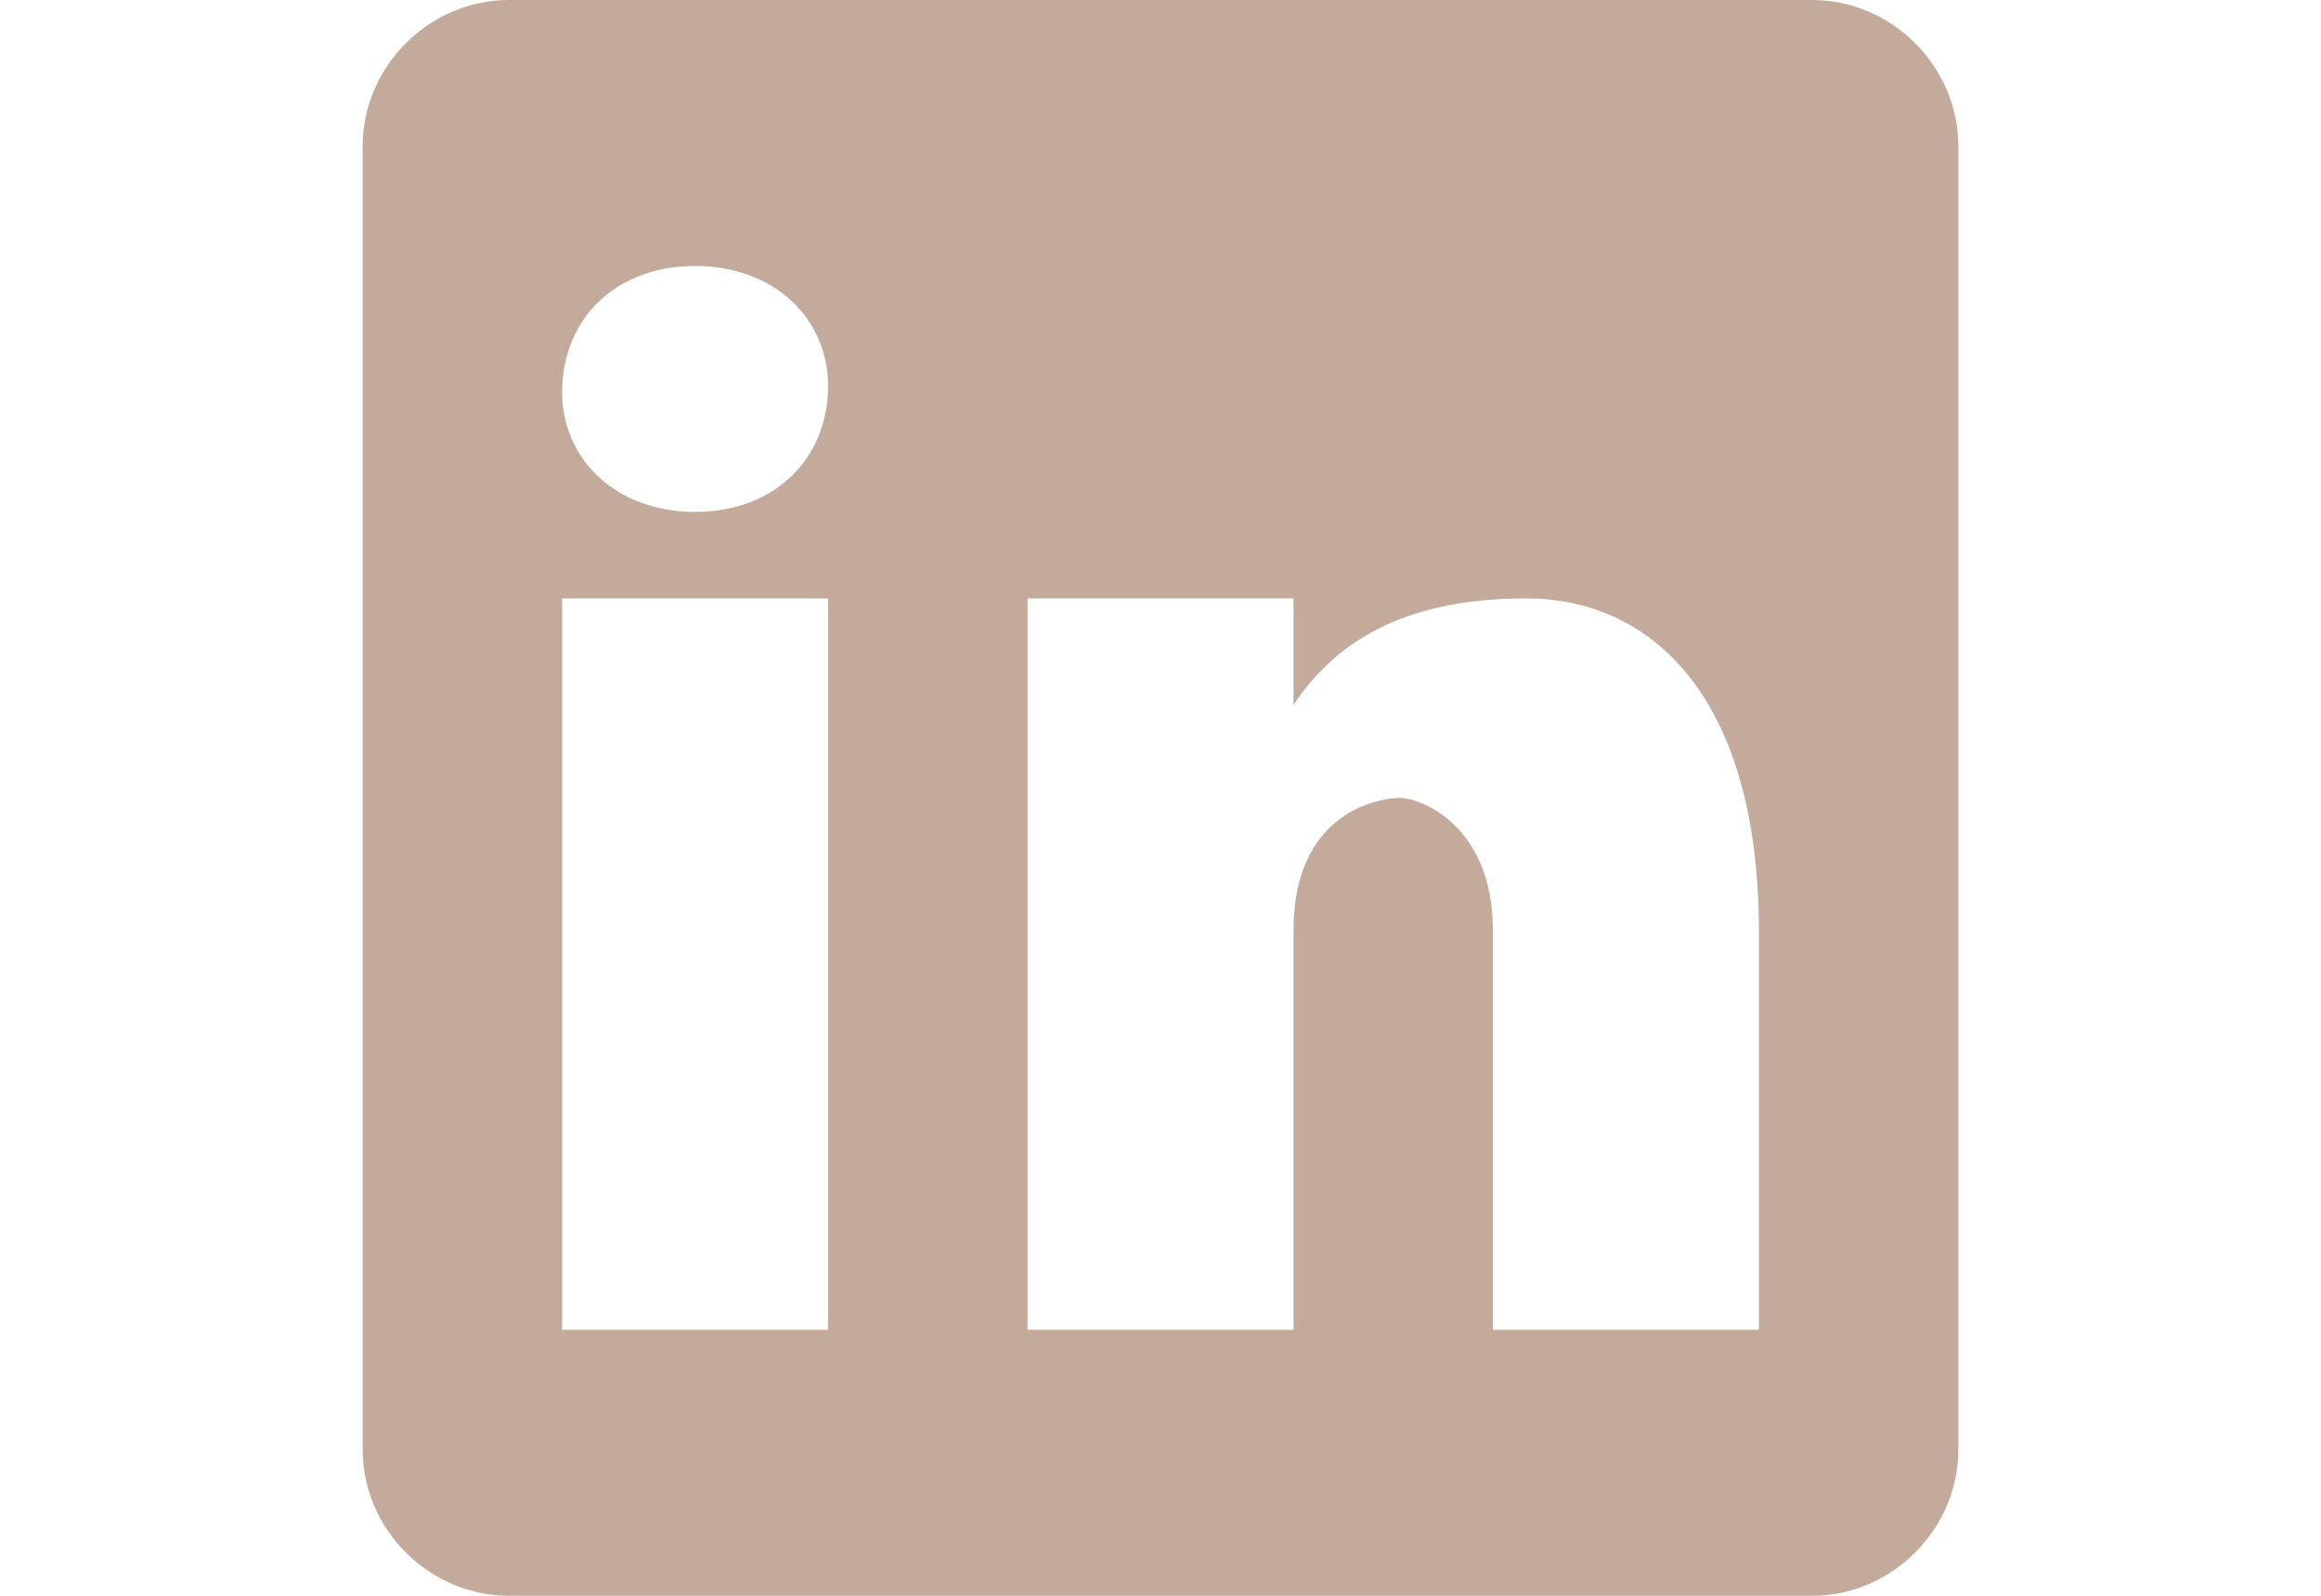
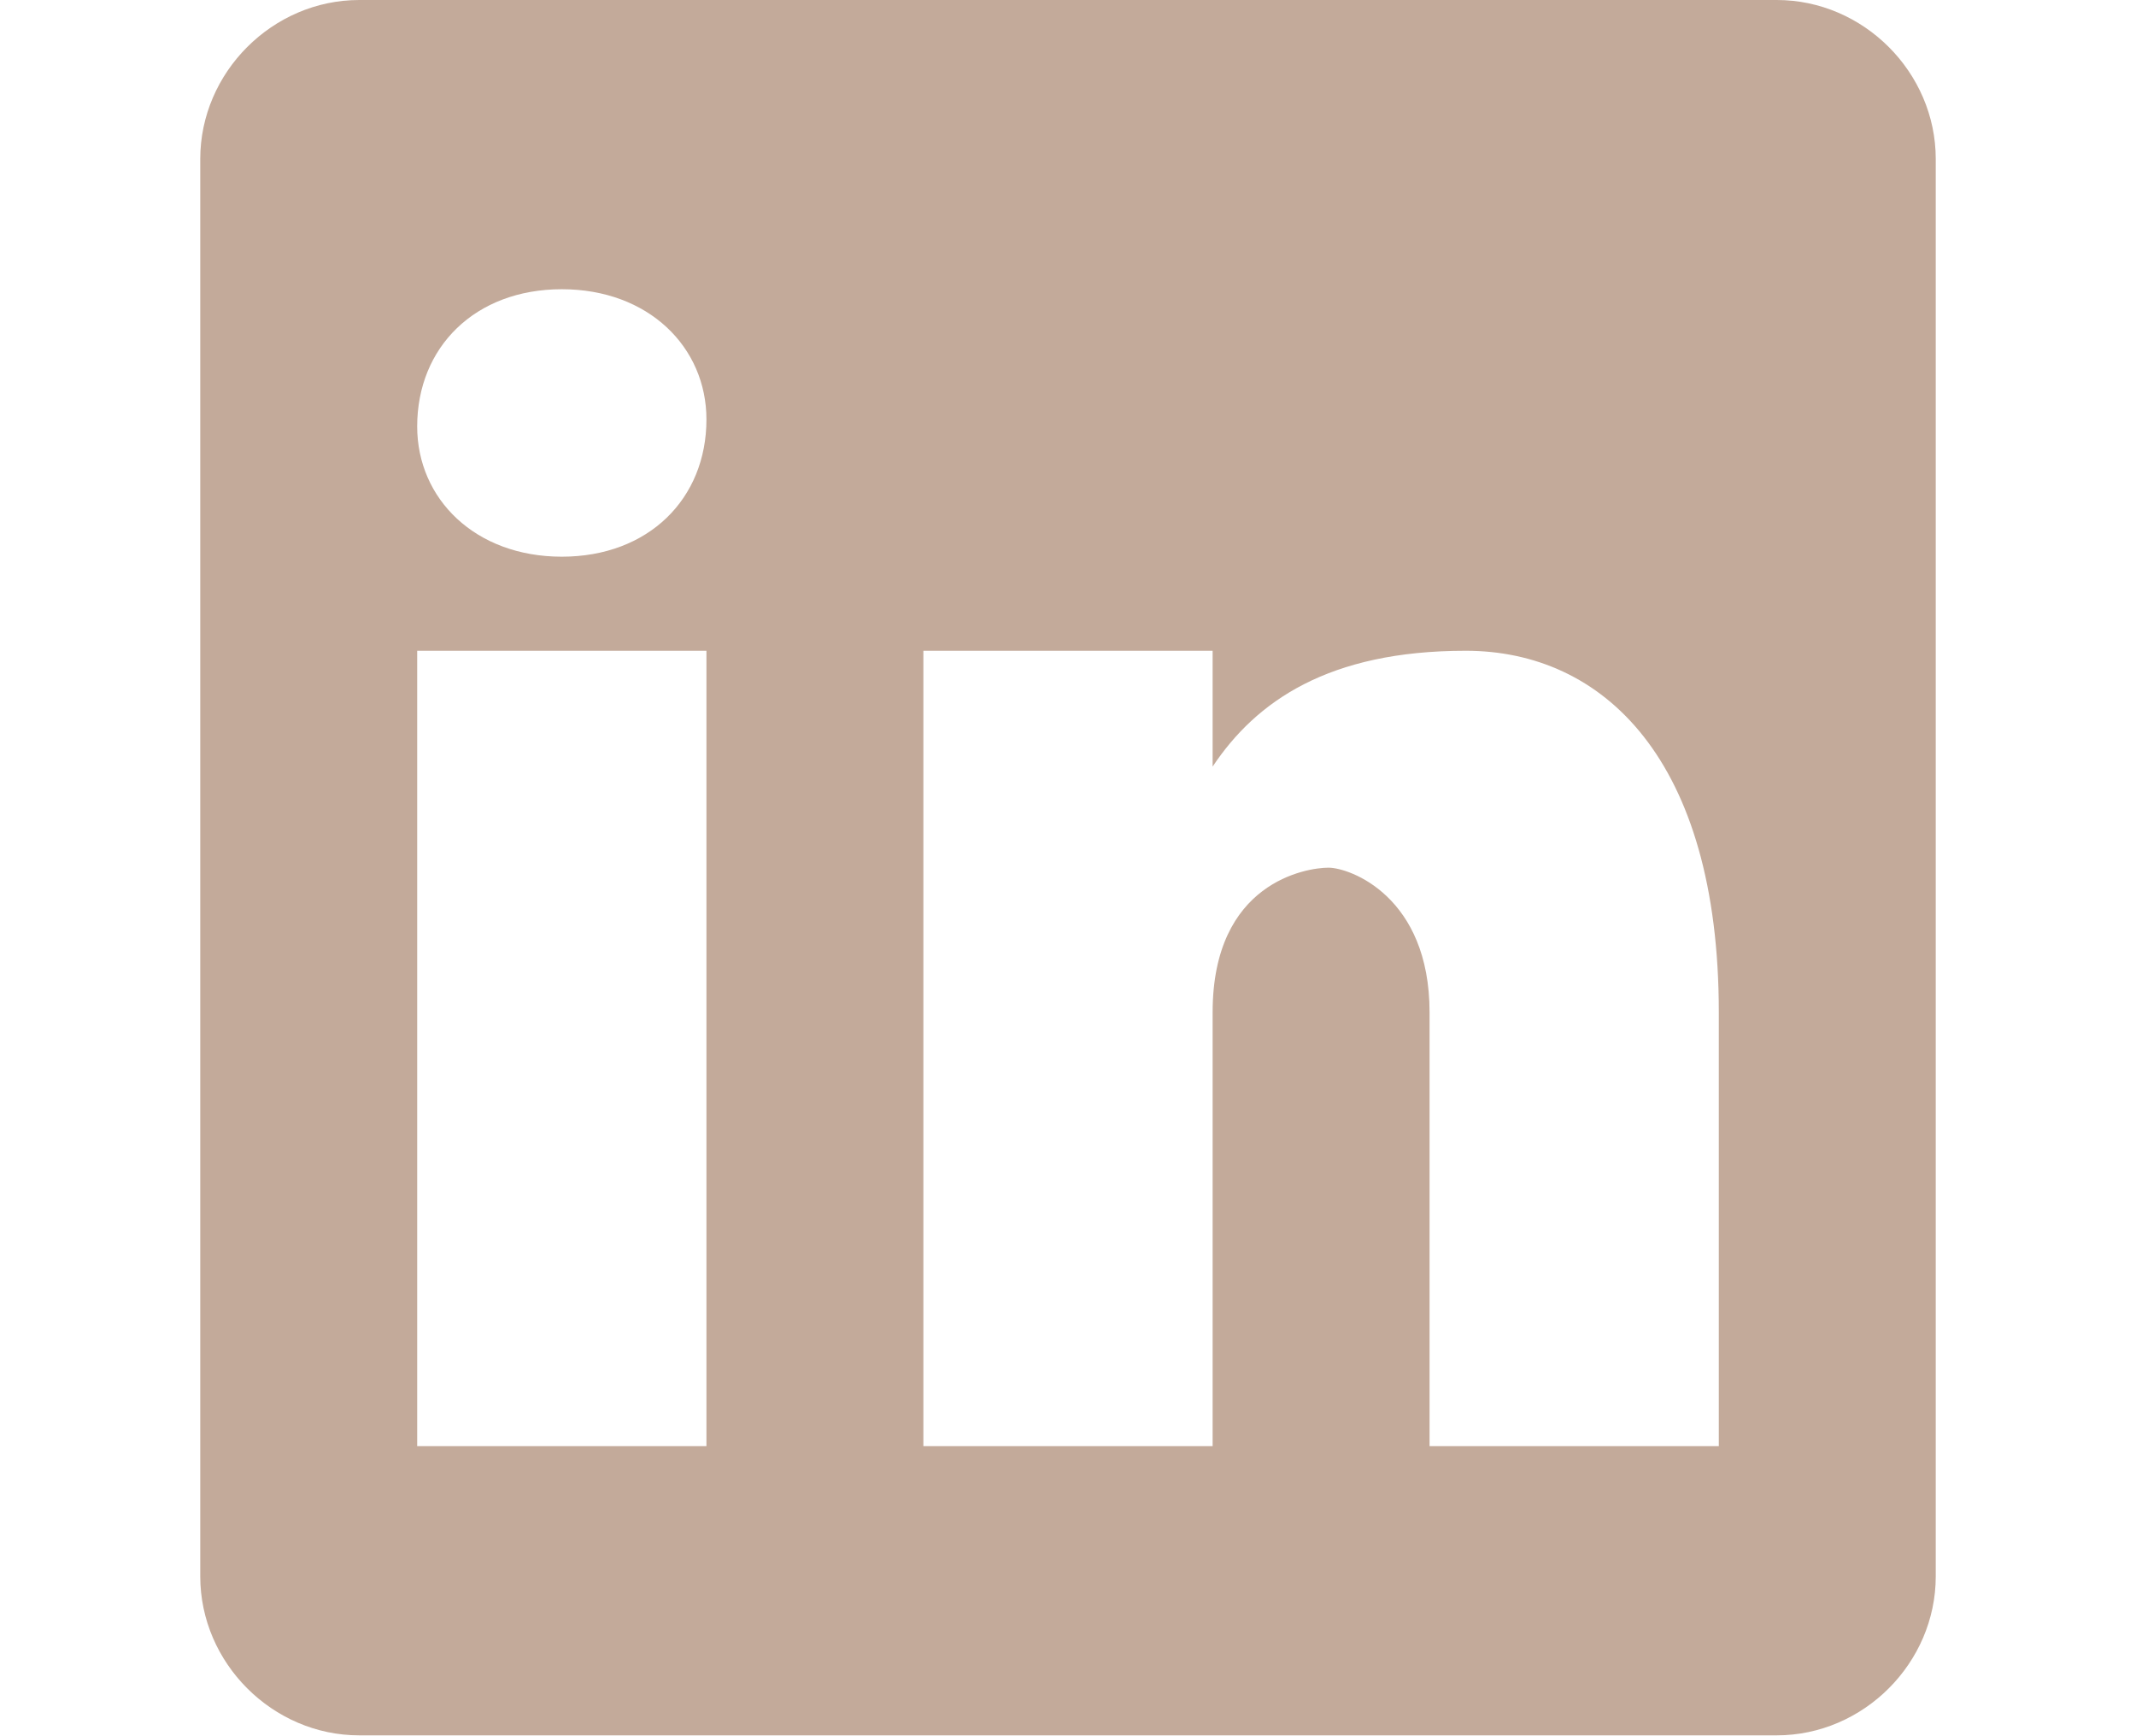
- <svg xmlns="http://www.w3.org/2000/svg" width="48pt" height="33pt" viewBox="0 0 24 24" version="1.1">
+ <svg xmlns="http://www.w3.org/2000/svg" width="48pt" height="39pt" viewBox="0 0 24 24" version="1.1">
  <g id="surface9156941">
    <path style=" stroke:none;fill-rule:nonzero;fill:rgb(76.471%,66.667%,60.392%);fill-opacity:1;" d="M 21.801 0 L 2.199 0 C 1 0 0 1 0 2.199 L 0 21.801 C 0 23 1 24 2.199 24 L 21.801 24 C 23 24 24 23 24 21.801 L 24 2.199 C 24 1 23 0 21.801 0 Z M 7 20 L 3 20 L 3 9 L 7 9 Z M 5 7.699 C 3.801 7.699 3 6.898 3 5.898 C 3 4.801 3.801 4 5 4 C 6.199 4 7 4.801 7 5.801 C 7 6.898 6.199 7.699 5 7.699 Z M 21 20 L 17 20 L 17 14 C 17 12.398 15.898 12 15.602 12 C 15.301 12 14 12.199 14 14 C 14 14.199 14 20 14 20 L 10 20 L 10 9 L 14 9 L 14 10.602 C 14.602 9.699 15.602 9 17.5 9 C 19.398 9 21 10.5 21 14 Z M 21 20 " />
  </g>
</svg>
